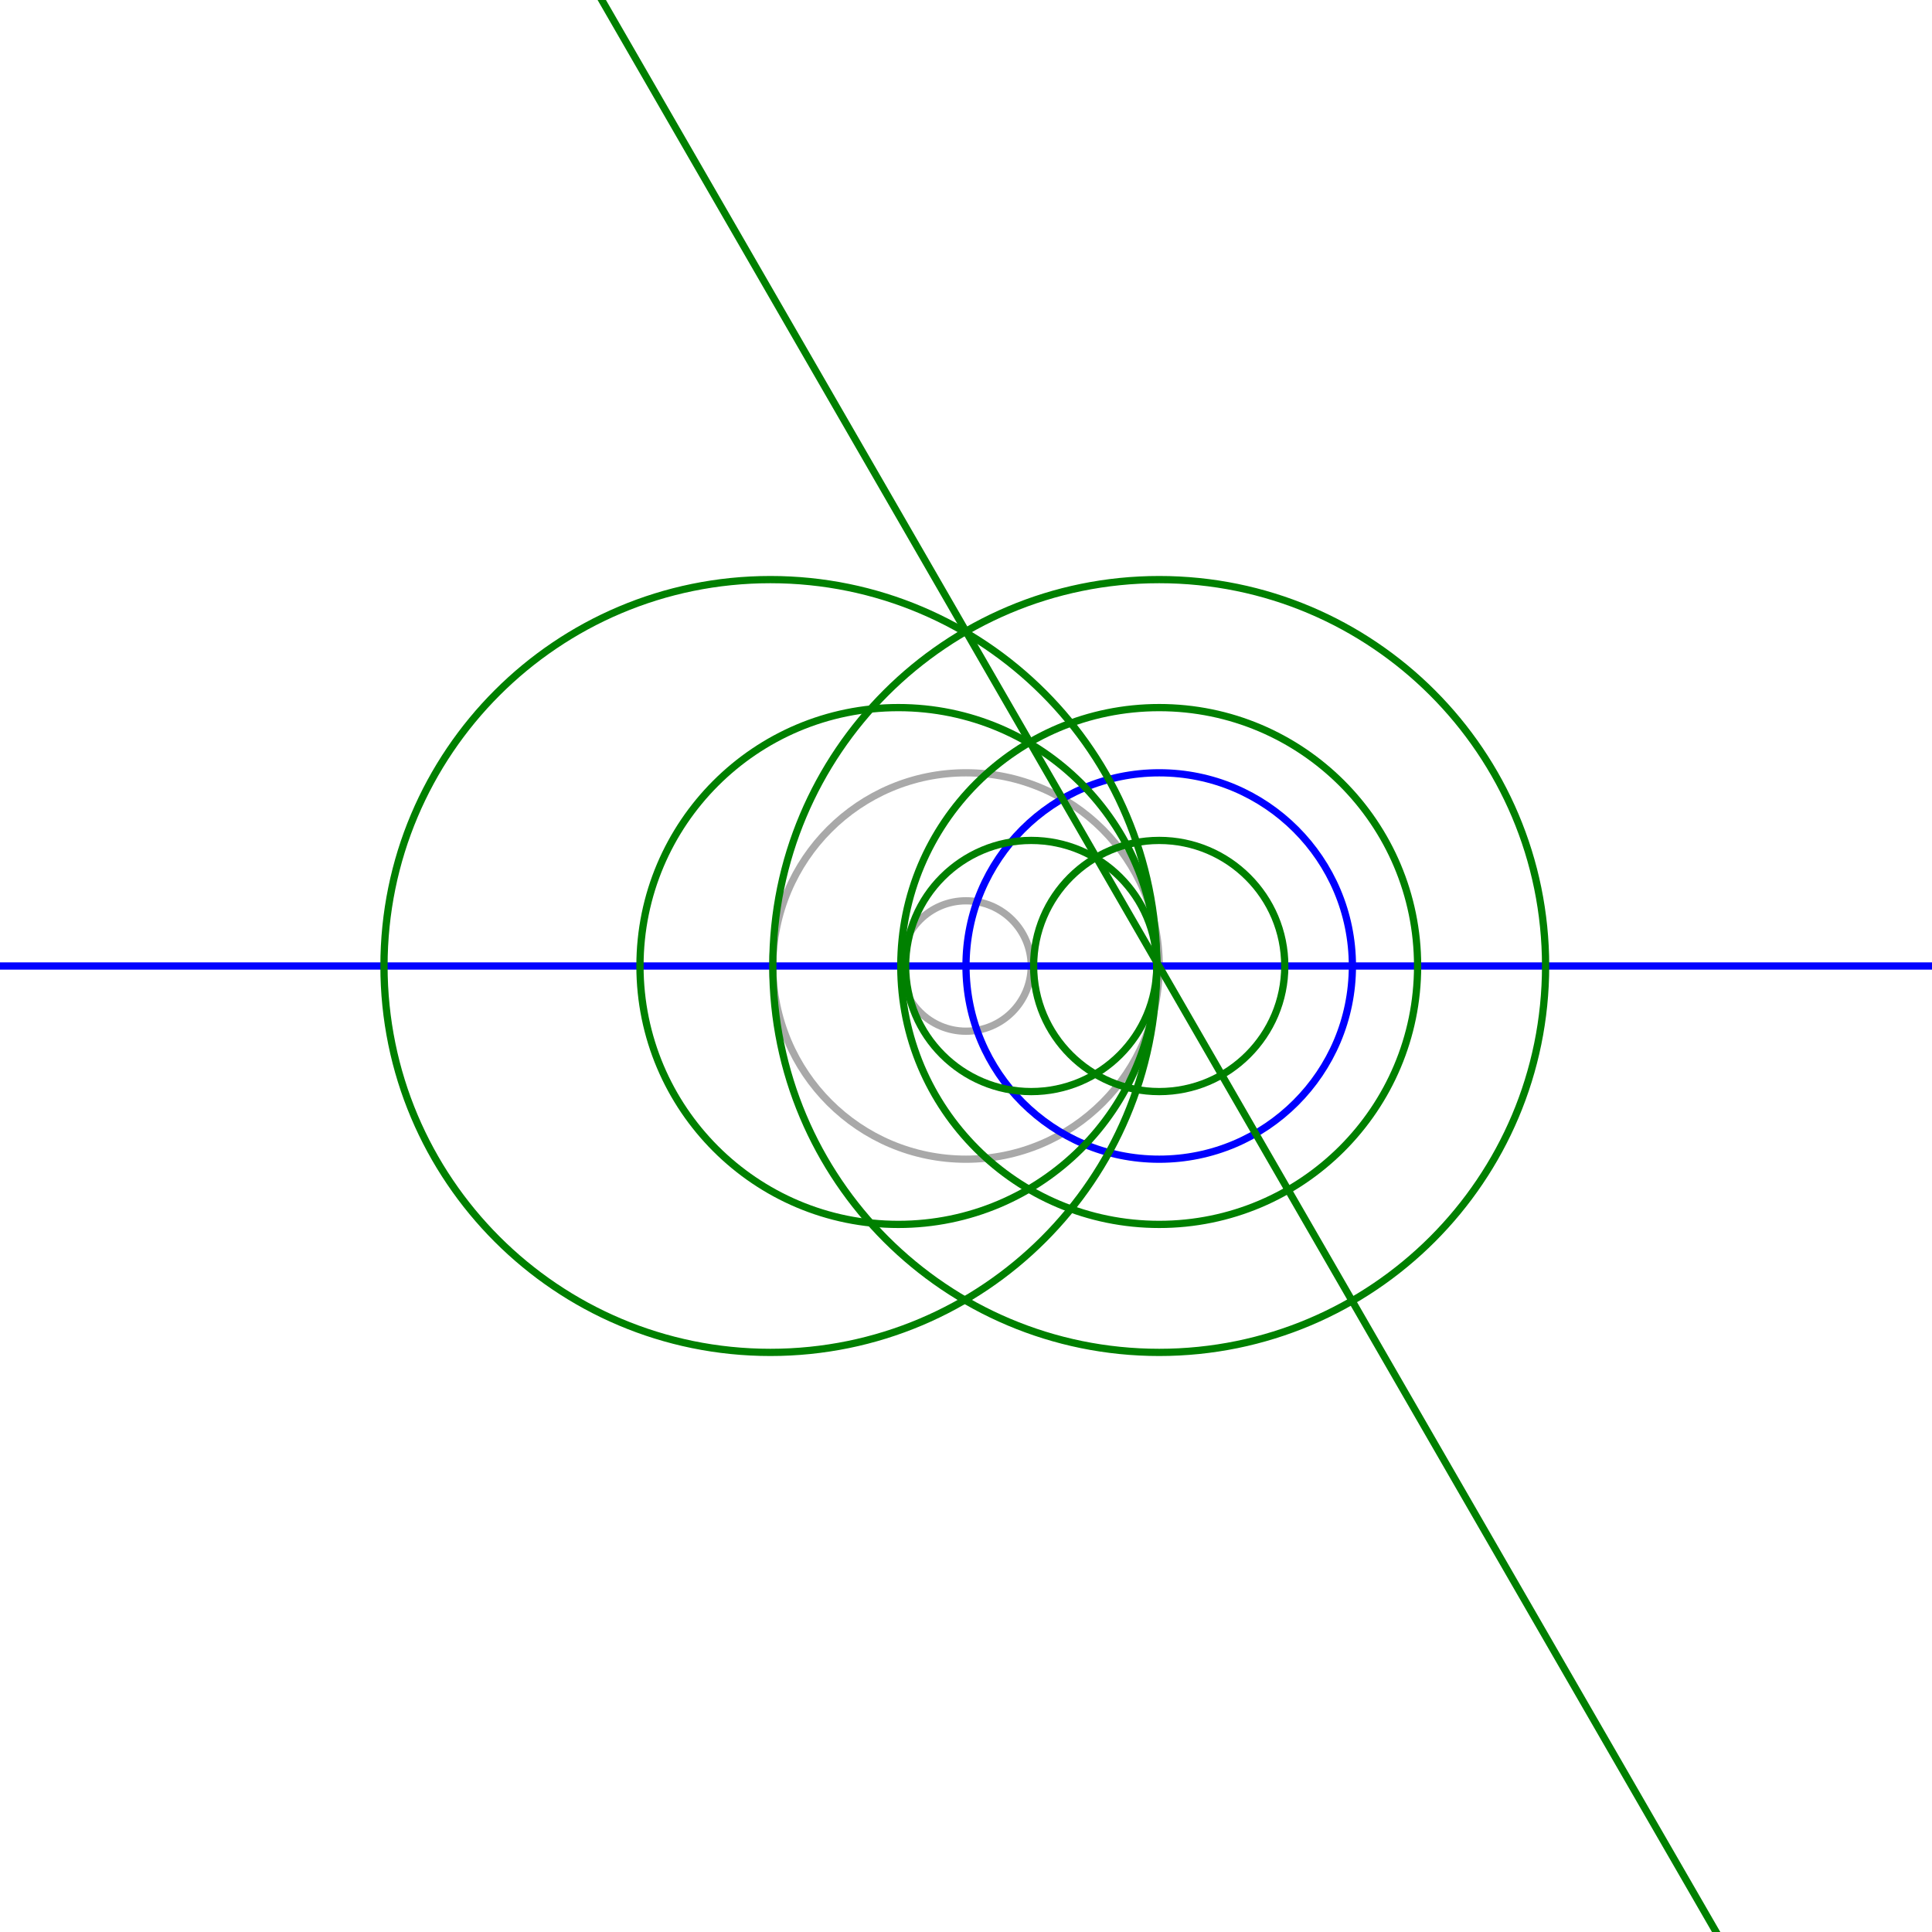
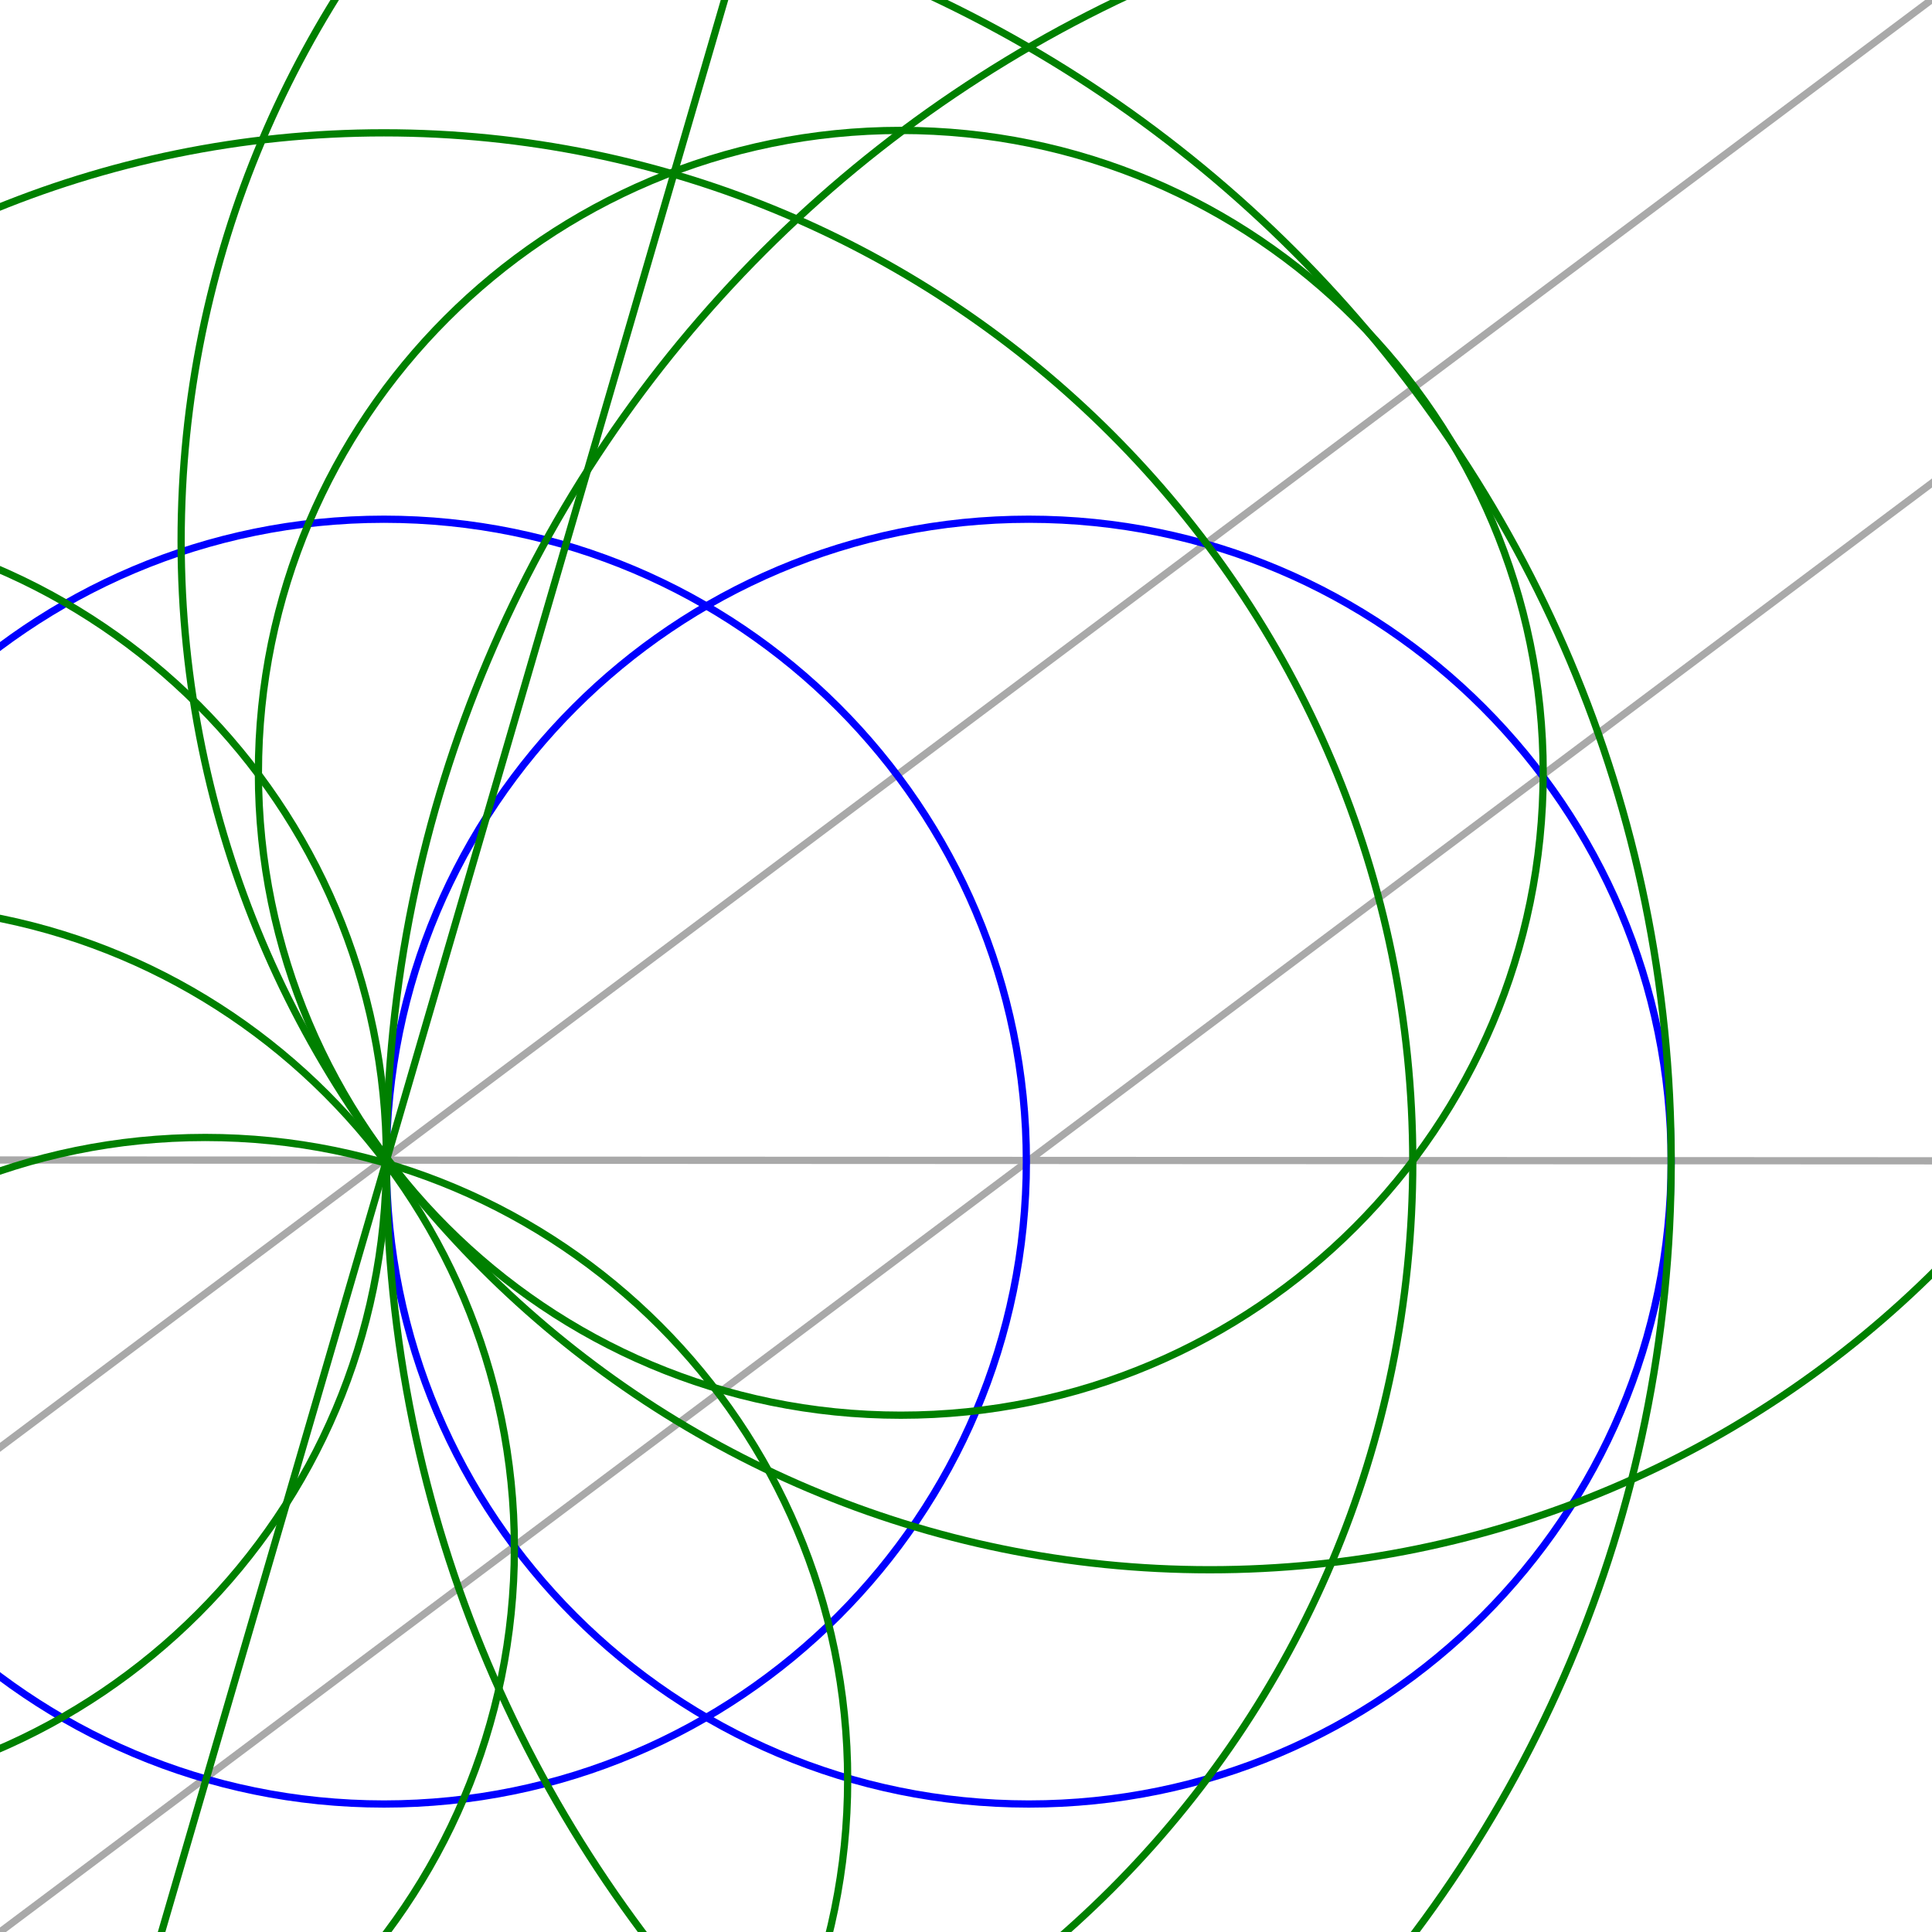
<svg xmlns="http://www.w3.org/2000/svg" viewBox="0 0 800 800">
-   <circle cx="400" cy="400" fill="none" r="80" stroke="darkgray" stroke-width="3" />
-   <circle cx="400" cy="400" fill="none" r="27" stroke="darkgray" stroke-width="3" />
-   <line fill="none" stroke="blue" stroke-width="3" x1="-800" x2="1600" y1="400" y2="400" />
-   <circle cx="480" cy="400" fill="none" r="80" stroke="blue" stroke-width="3" />
-   <circle cx="480" cy="400" fill="none" r="160" stroke="green" stroke-width="3" />
-   <circle cx="319" cy="400" fill="none" r="160" stroke="green" stroke-width="3" />
-   <circle cx="480" cy="400" fill="none" r="52" stroke="green" stroke-width="3" />
-   <circle cx="427" cy="400" fill="none" r="52" stroke="green" stroke-width="3" />
-   <circle cx="480" cy="400" fill="none" r="107" stroke="green" stroke-width="3" />
-   <circle cx="372" cy="400" fill="none" r="107" stroke="green" stroke-width="3" />
-   <line fill="none" stroke="green" stroke-width="3" x1="-139" x2="1059" y1="-673" y2="1404" />
+   <line fill="none" stroke="darkgray" stroke-width="3" x1="-800" x2="1600" y1="480" y2="481" />
+   <line fill="none" stroke="darkgray" stroke-width="3" x1="1312" x2="-608" y1="-384" y2="1055" />
+   <line fill="none" stroke="darkgray" stroke-width="3" x1="1408" x2="-512" y1="-256" y2="1184" />
+   <circle cx="159" cy="481" fill="none" r="266" stroke="blue" stroke-width="3" />
+   <circle cx="426" cy="481" fill="none" r="266" stroke="blue" stroke-width="3" />
+   <circle cx="-106" cy="480" fill="none" r="266" stroke="green" stroke-width="3" />
+   <circle cx="-53" cy="641" fill="none" r="266" stroke="green" stroke-width="3" />
+   <circle cx="373" cy="320" fill="none" r="266" stroke="green" stroke-width="3" />
+   <line fill="none" stroke="green" stroke-width="3" x1="536" x2="-135" y1="-810" y2="1493" />
+   <circle cx="85" cy="737" fill="none" r="266" stroke="green" stroke-width="3" />
+   <circle cx="159" cy="481" fill="none" r="533" stroke="green" stroke-width="3" />
+   <circle cx="693" cy="481" fill="none" r="533" stroke="green" stroke-width="3" />
+   <circle cx="159" cy="481" fill="none" r="426" stroke="green" stroke-width="3" />
+   <circle cx="501" cy="224" fill="none" r="426" stroke="green" stroke-width="3" />
</svg>
